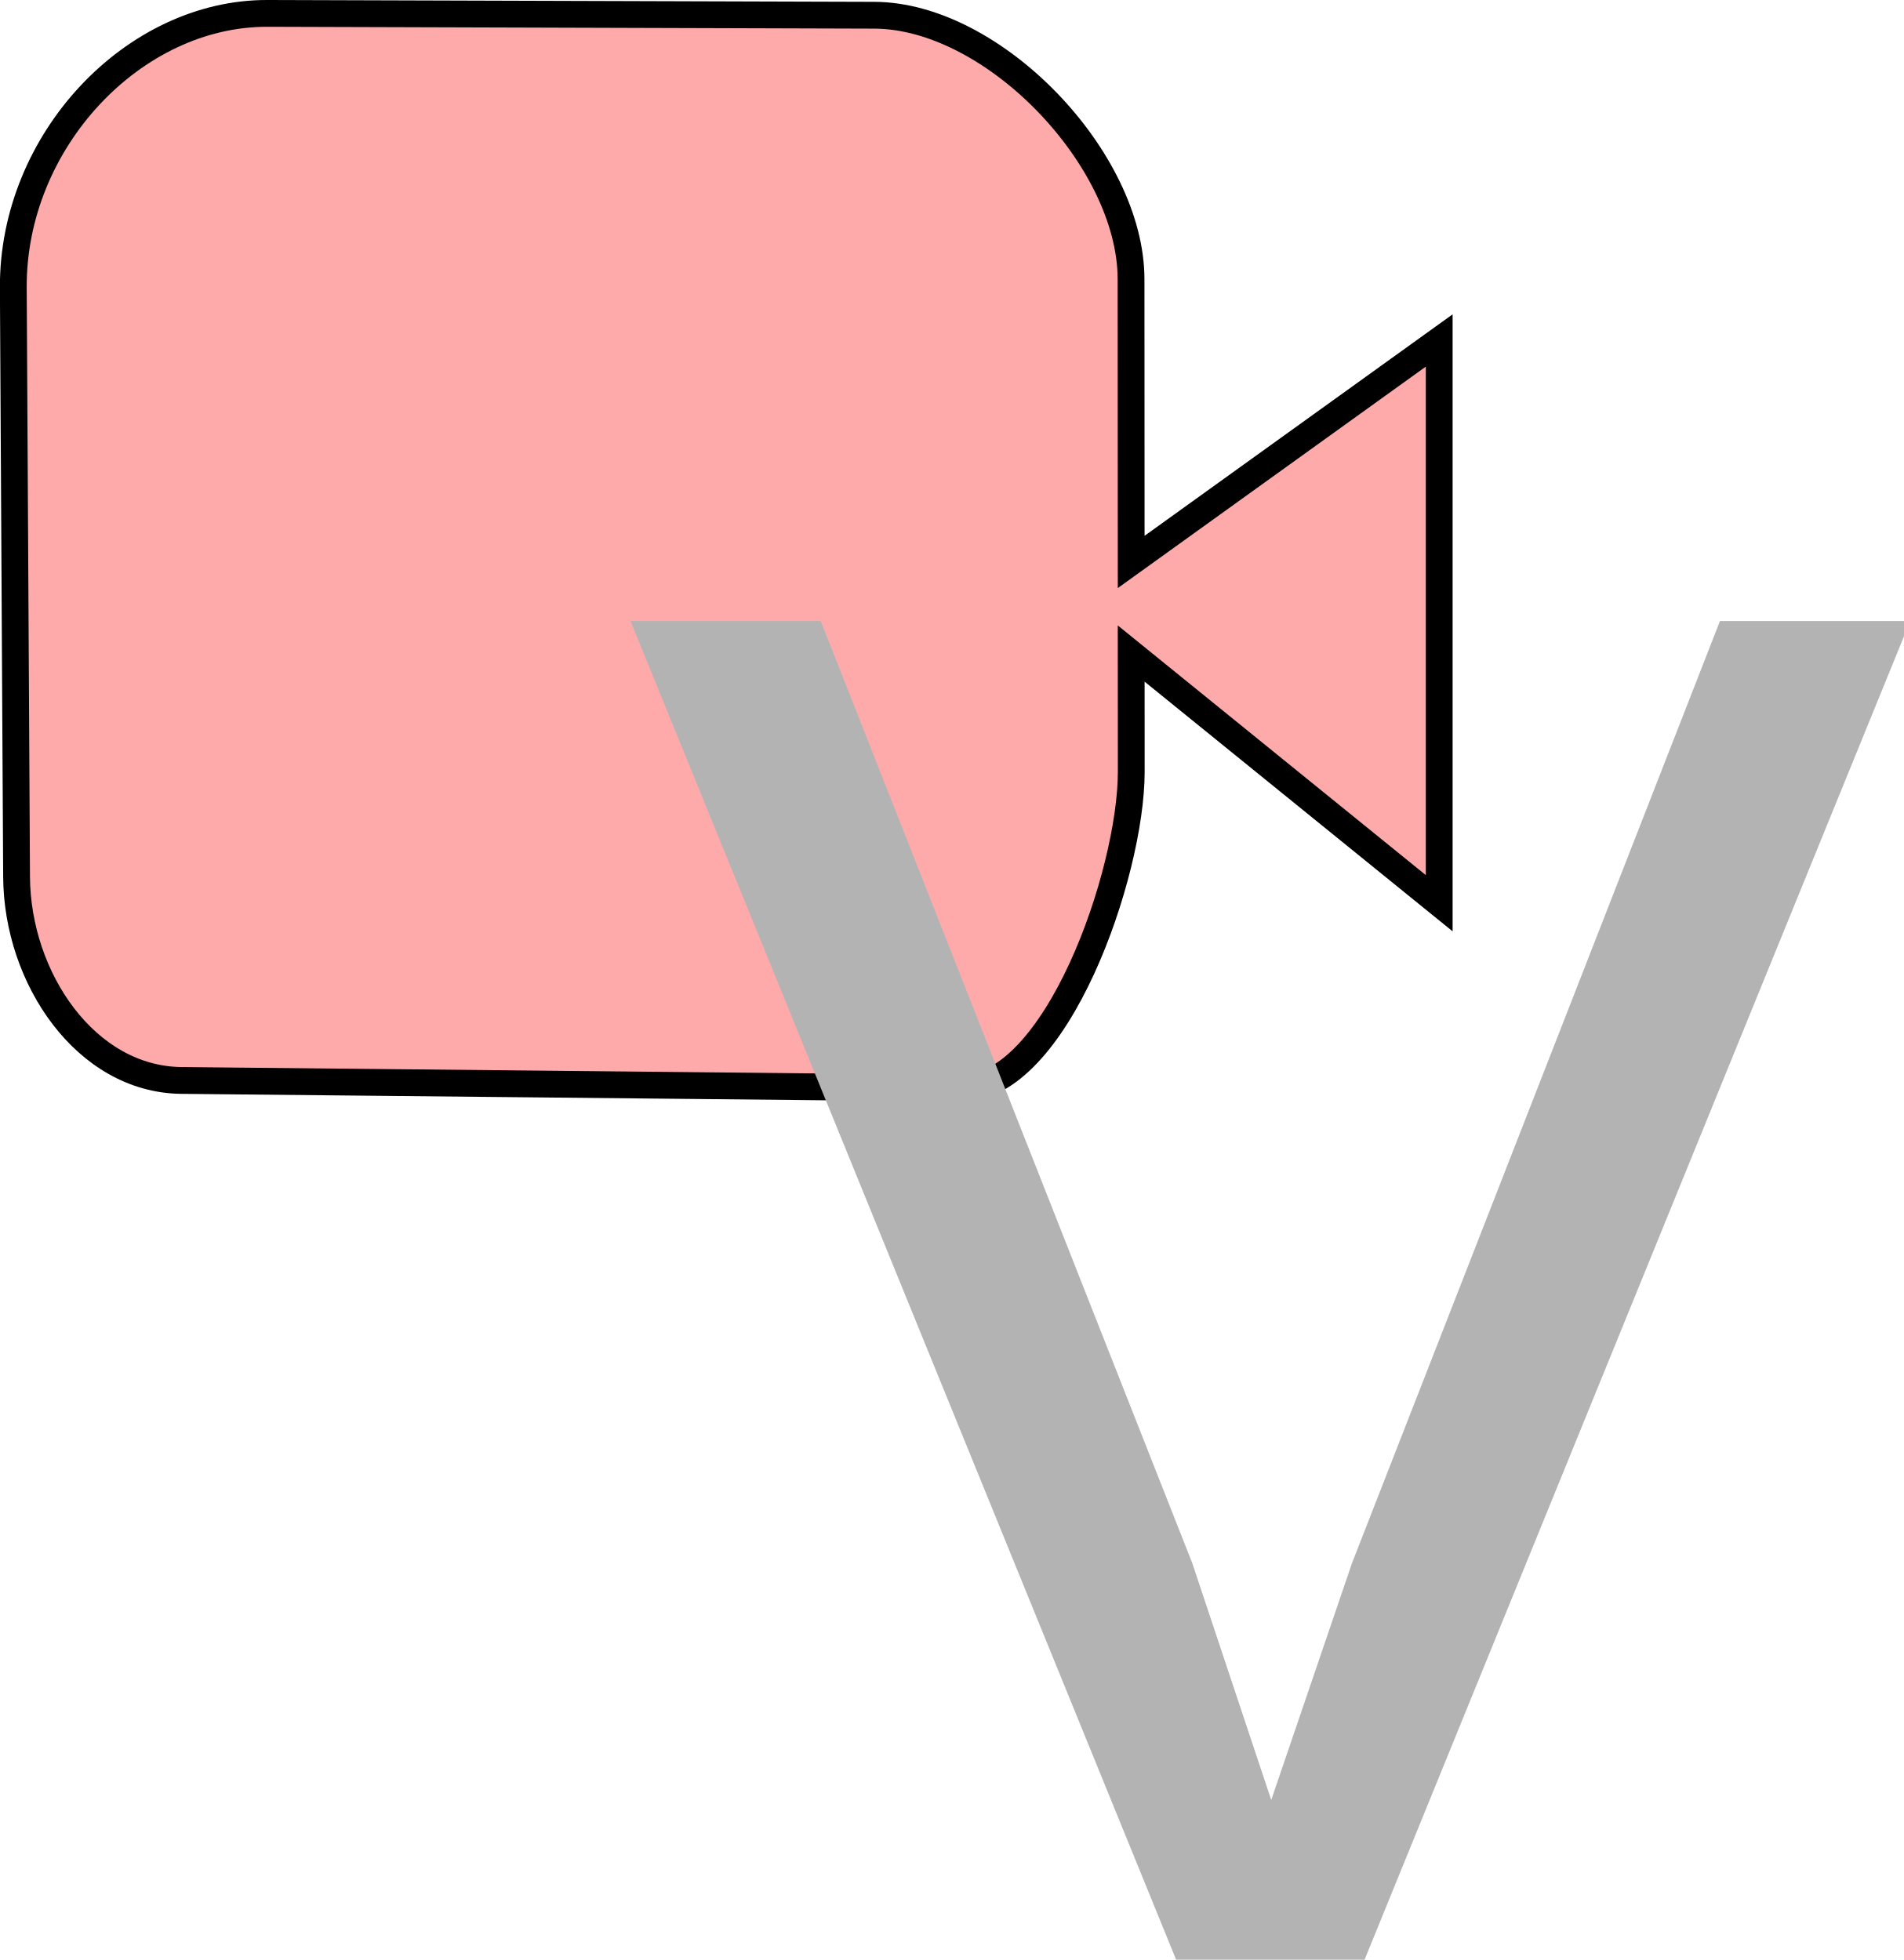
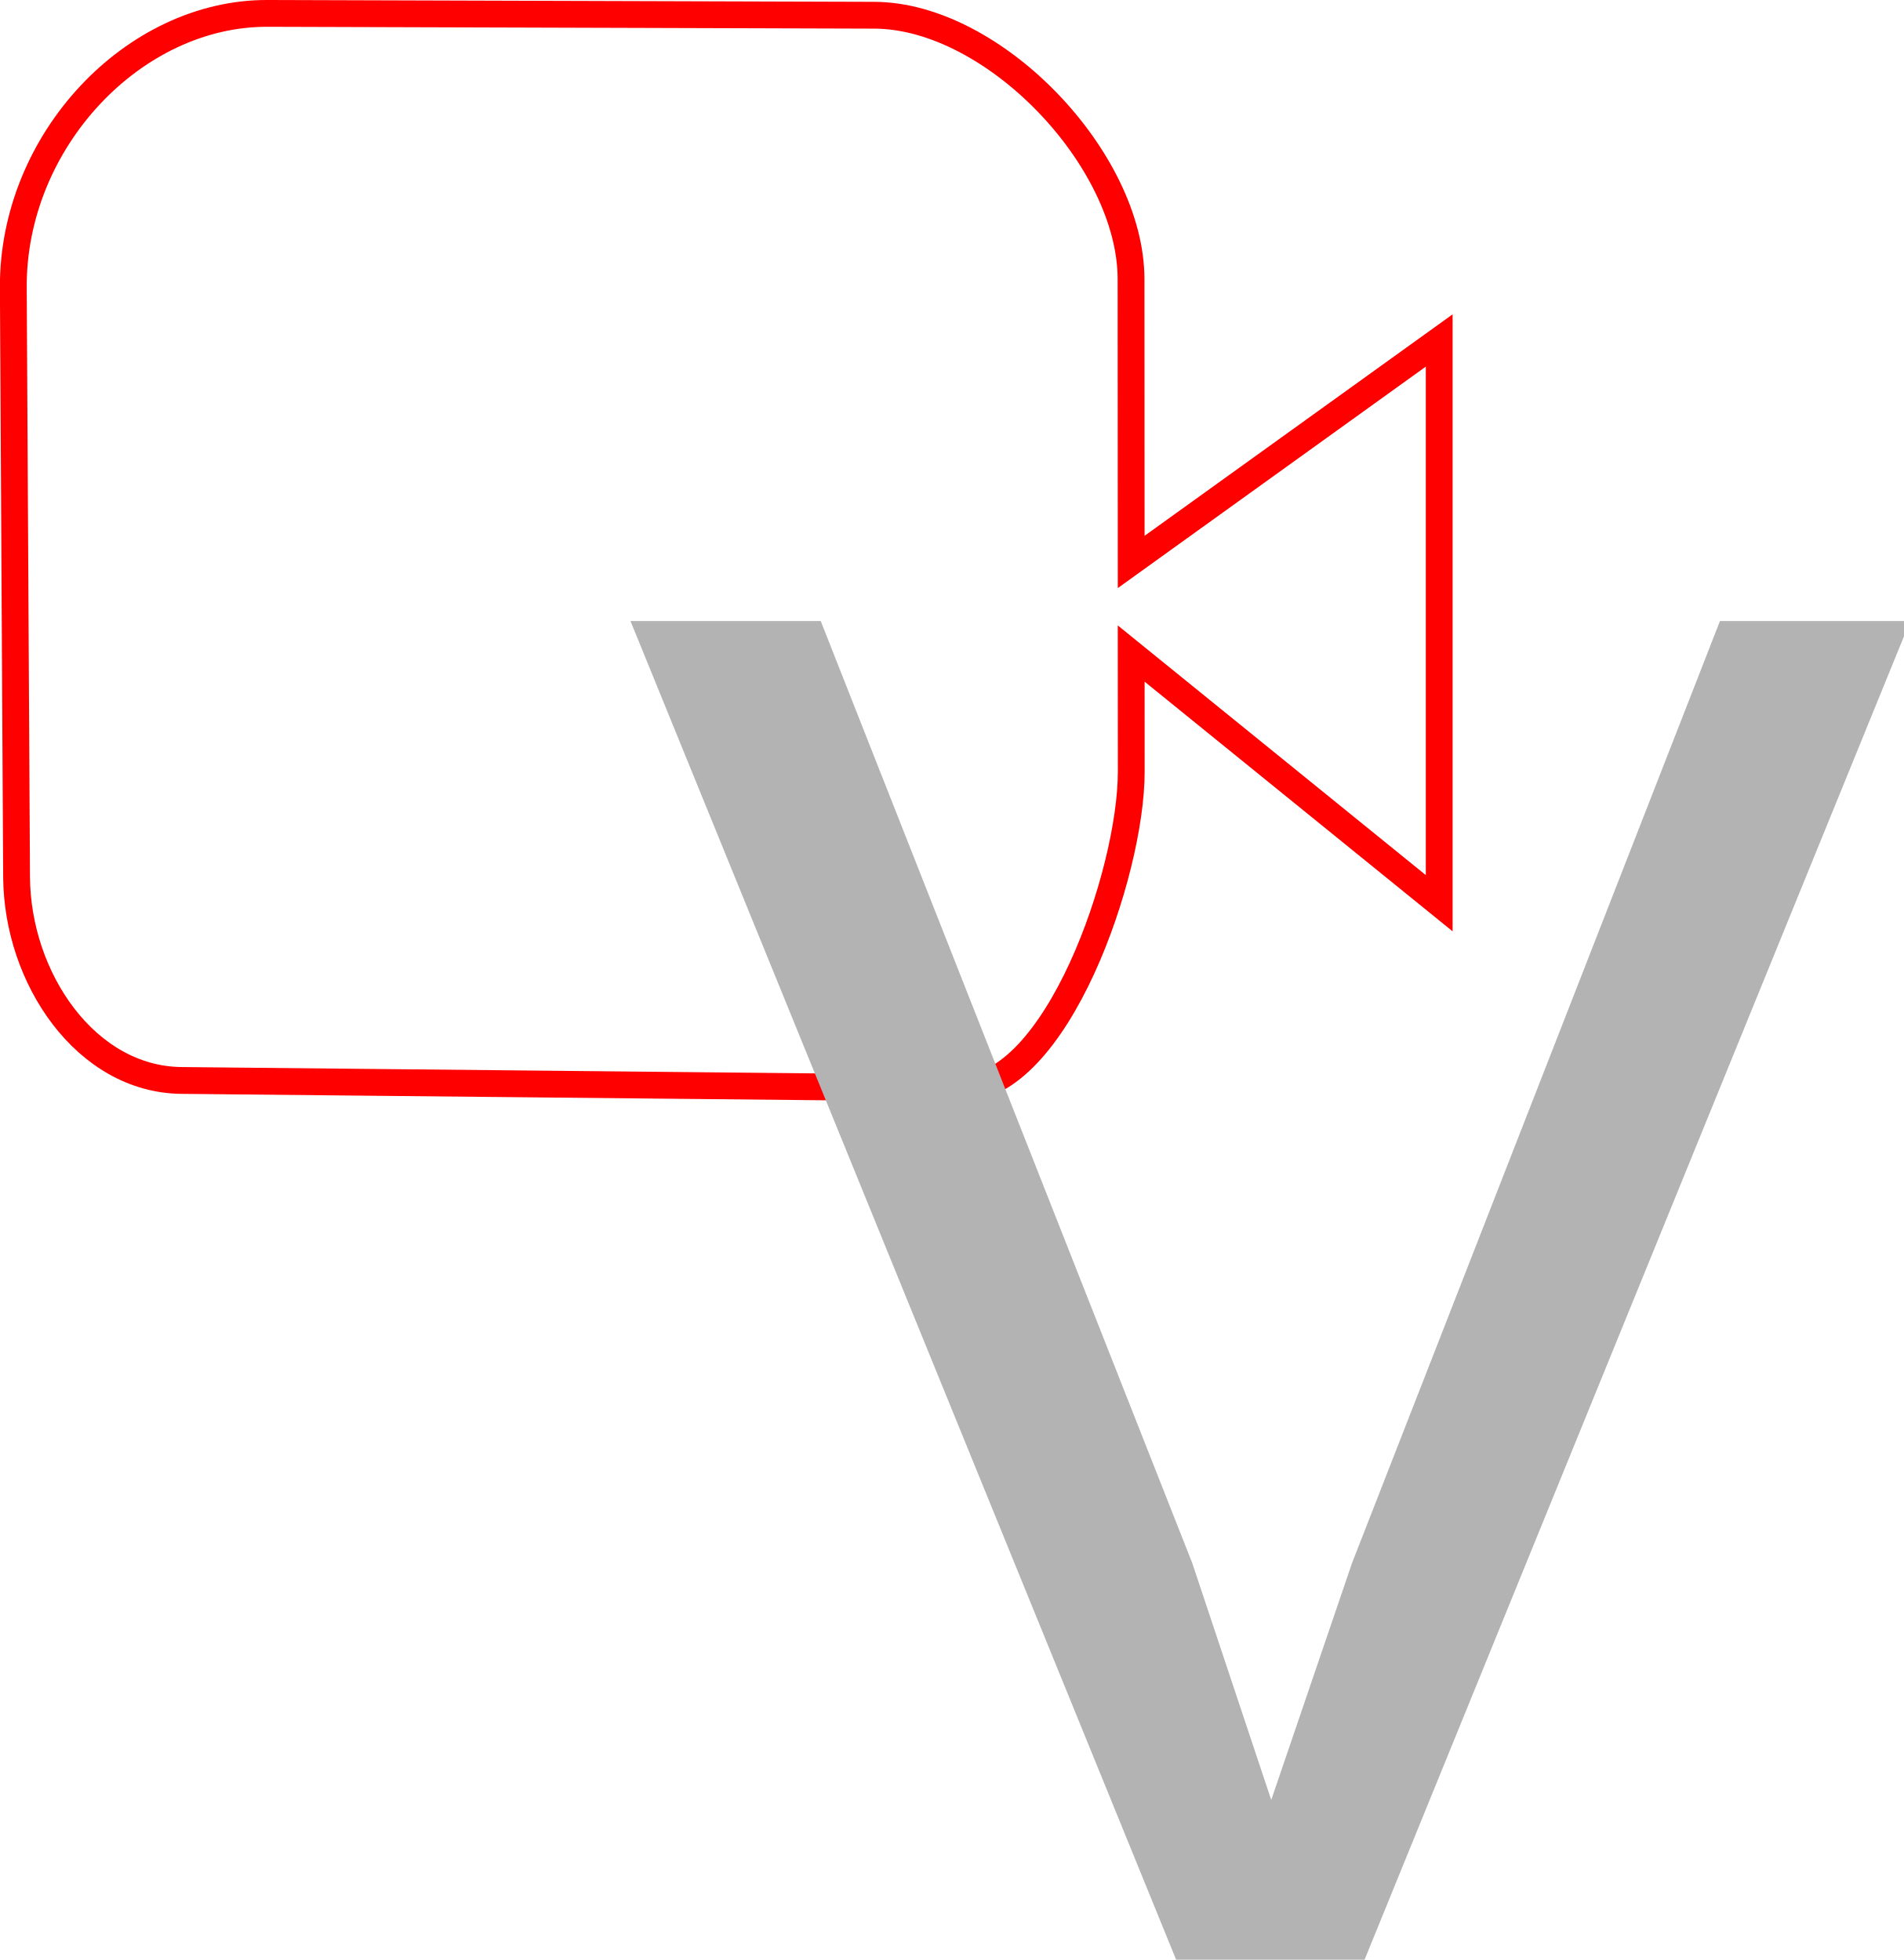
<svg xmlns="http://www.w3.org/2000/svg" width="13.424mm" height="13.824mm" viewBox="0 0 13.424 13.824" version="1.1" id="svg8">
  <defs id="defs2" />
  <g id="layer1" transform="translate(-82.66156,-77.39455)">
-     <path id="rect882" style="fill:#ffaaaa;stroke:#000000;stroke-width:0.189;stroke-miterlimit:4;stroke-dasharray:none" d="m 84.548,77.489 4.279,0.013 c 0.841,0.003 1.809,1.015 1.81,1.861 l 0.001,1.995 2.172,-1.562 v 3.969 l -2.172,-1.761 4.36e-4,0.834 c 3.75e-4,0.715 -0.528,2.239 -1.2,2.232 l -5.498,-0.055 c -0.672,-0.007 -1.158,-0.72 -1.162,-1.436 l -0.023,-4.155 c -0.006,-1.036 0.849,-1.938 1.792,-1.935 z" />
+     <path id="rect882" style="fill:none;stroke:#ff0000;stroke-width:0.189;stroke-miterlimit:4;stroke-dasharray:none" d="m 84.548,77.489 4.279,0.013 c 0.841,0.003 1.809,1.015 1.81,1.861 l 0.001,1.995 2.172,-1.562 v 3.969 l -2.172,-1.761 4.36e-4,0.834 c 3.75e-4,0.715 -0.528,2.239 -1.2,2.232 l -5.498,-0.055 c -0.672,-0.007 -1.158,-0.72 -1.162,-1.436 l -0.023,-4.155 c -0.006,-1.036 0.849,-1.938 1.792,-1.935 z" />
    <text xml:space="preserve" style="font-style:normal;font-variant:normal;font-weight:normal;font-stretch:normal;font-size:16.933px;line-height:1.25;font-family:Arial;-inkscape-font-specification:'Arial, Normal';font-variant-ligatures:normal;font-variant-caps:normal;font-variant-numeric:normal;font-variant-east-asian:normal;letter-spacing:0px;word-spacing:0px;white-space:pre;inline-size:11.332;fill:#b3b3b3;fill-opacity:1;stroke:none;stroke-width:0.265" x="85.976" y="92.37" id="text887" transform="matrix(0.81,0,0,0.81,17.40301,16.39885)">
-       <tspan x="85.976" y="92.37" id="tspan1311">V</tspan>
+       <tspan x="85.976" y="92.37" id="tspan74">V</tspan>
    </text>
  </g>
</svg>
